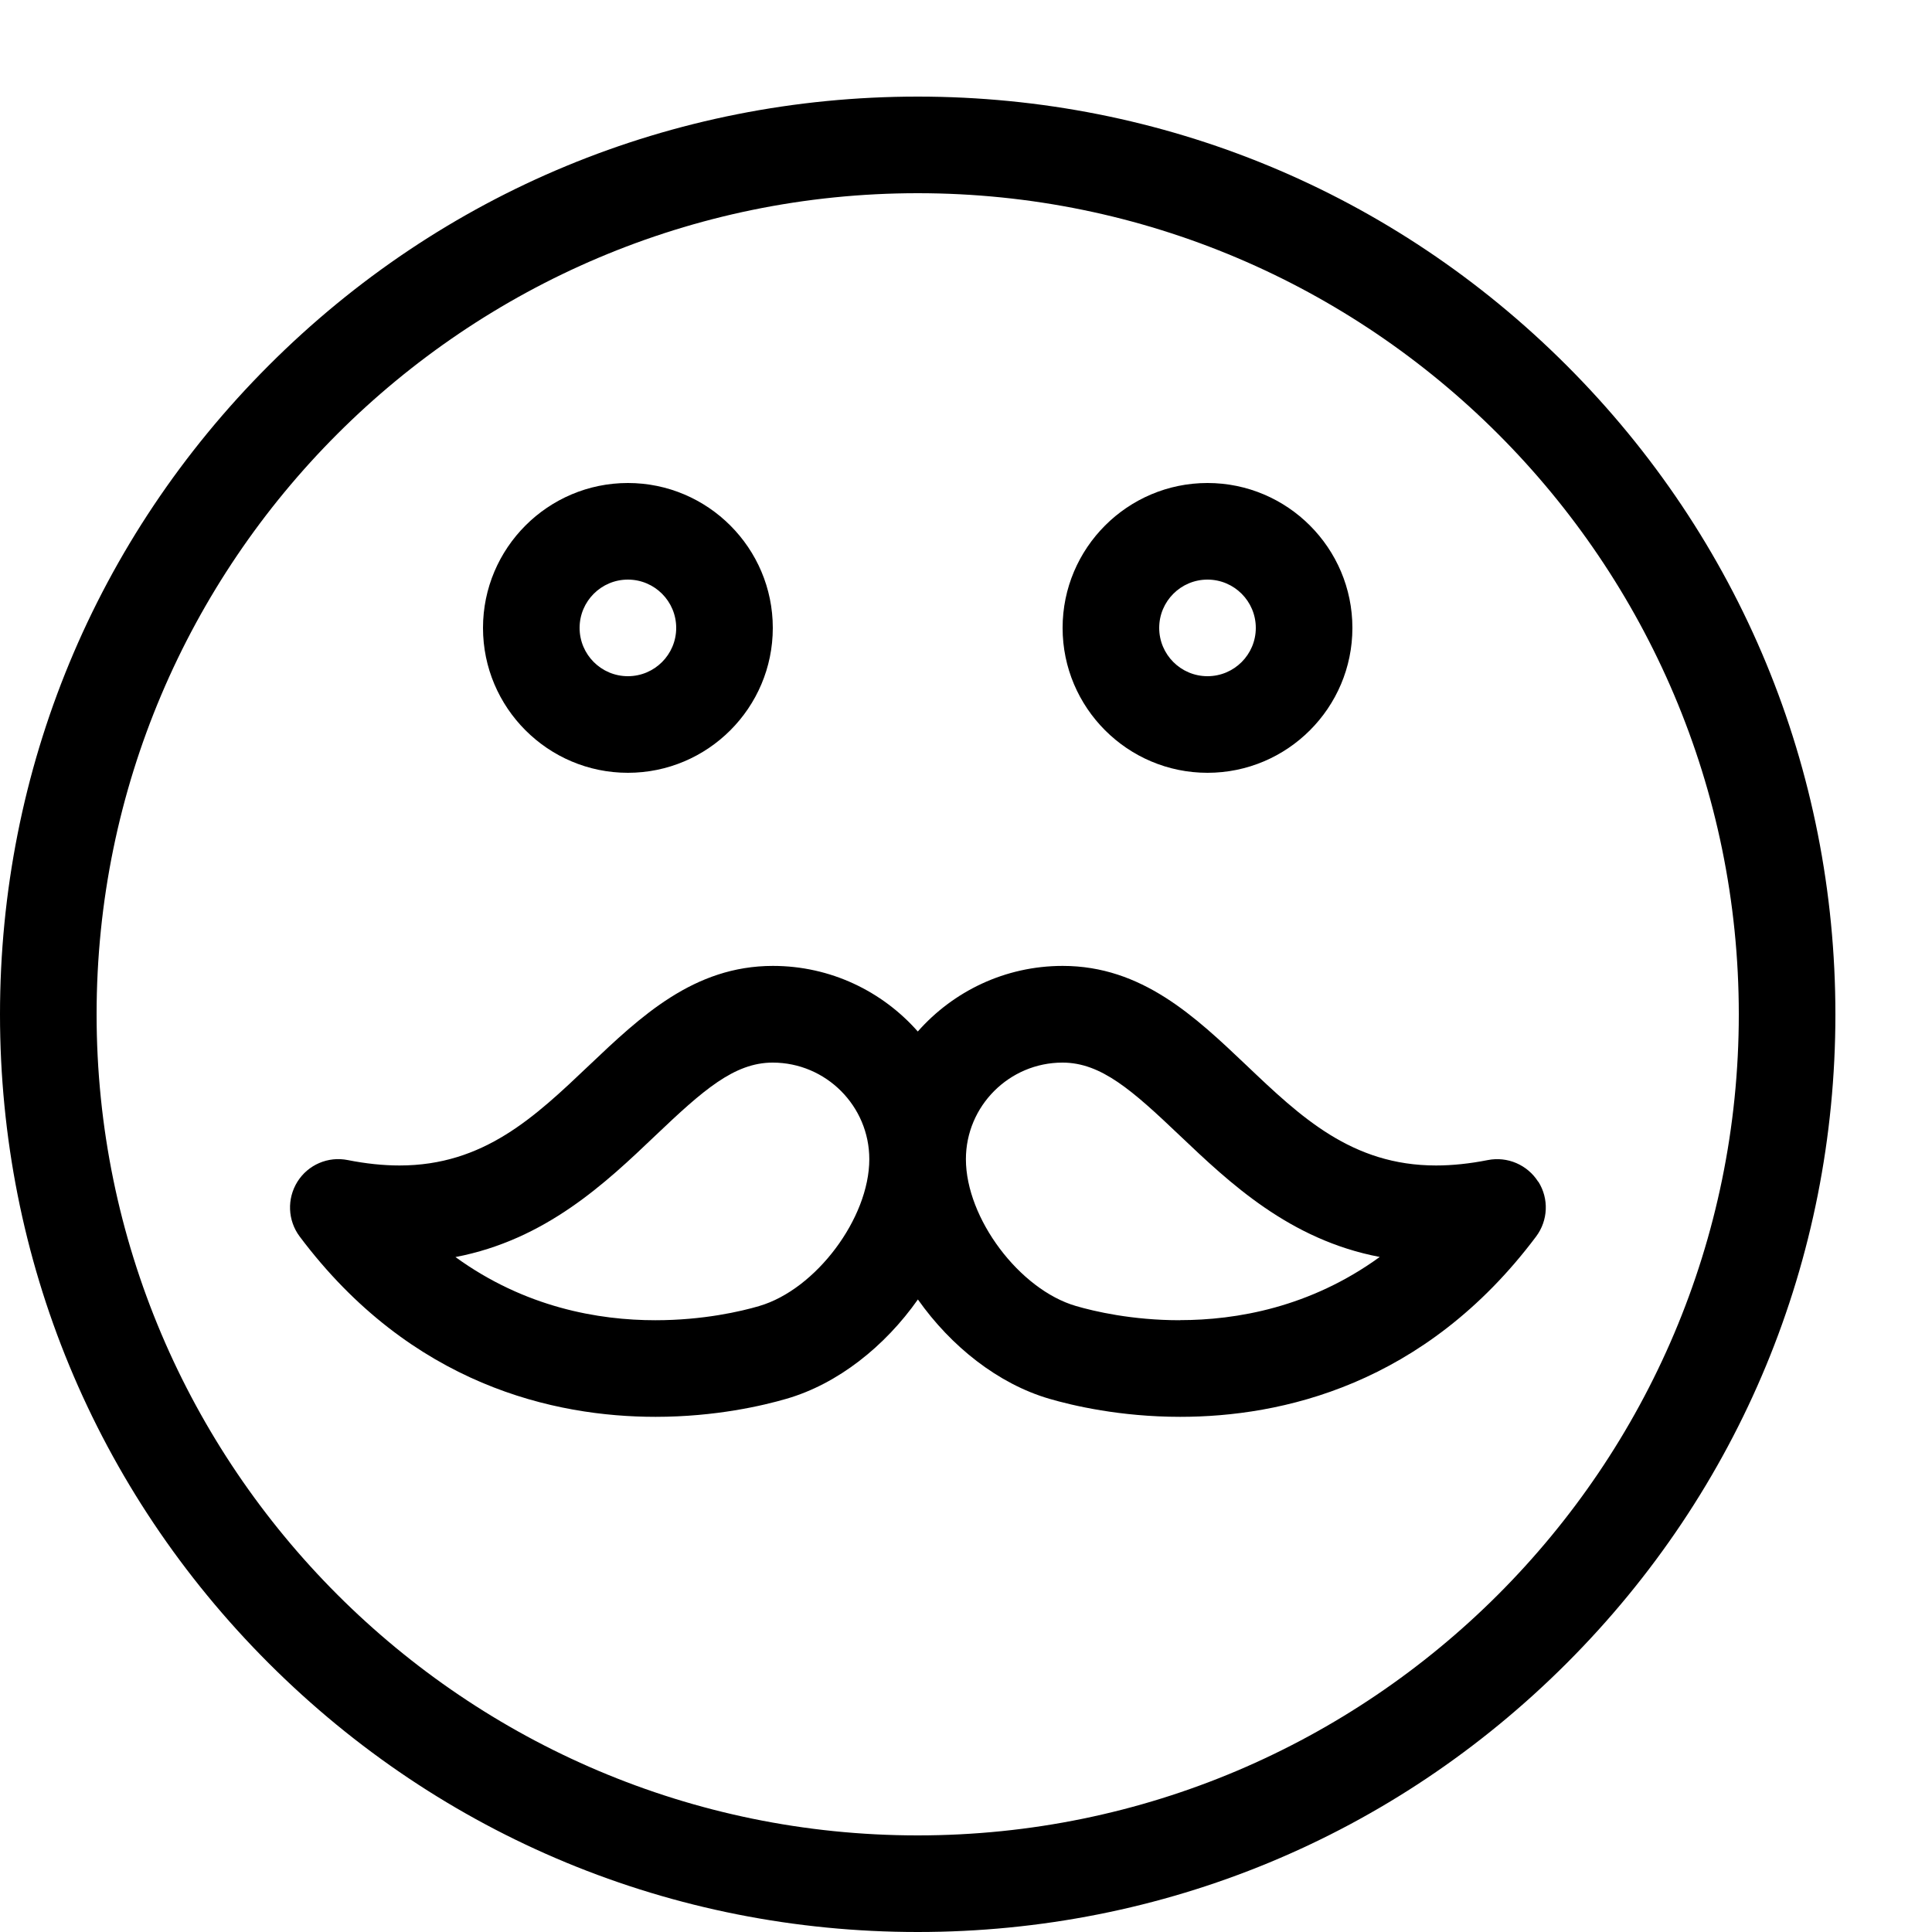
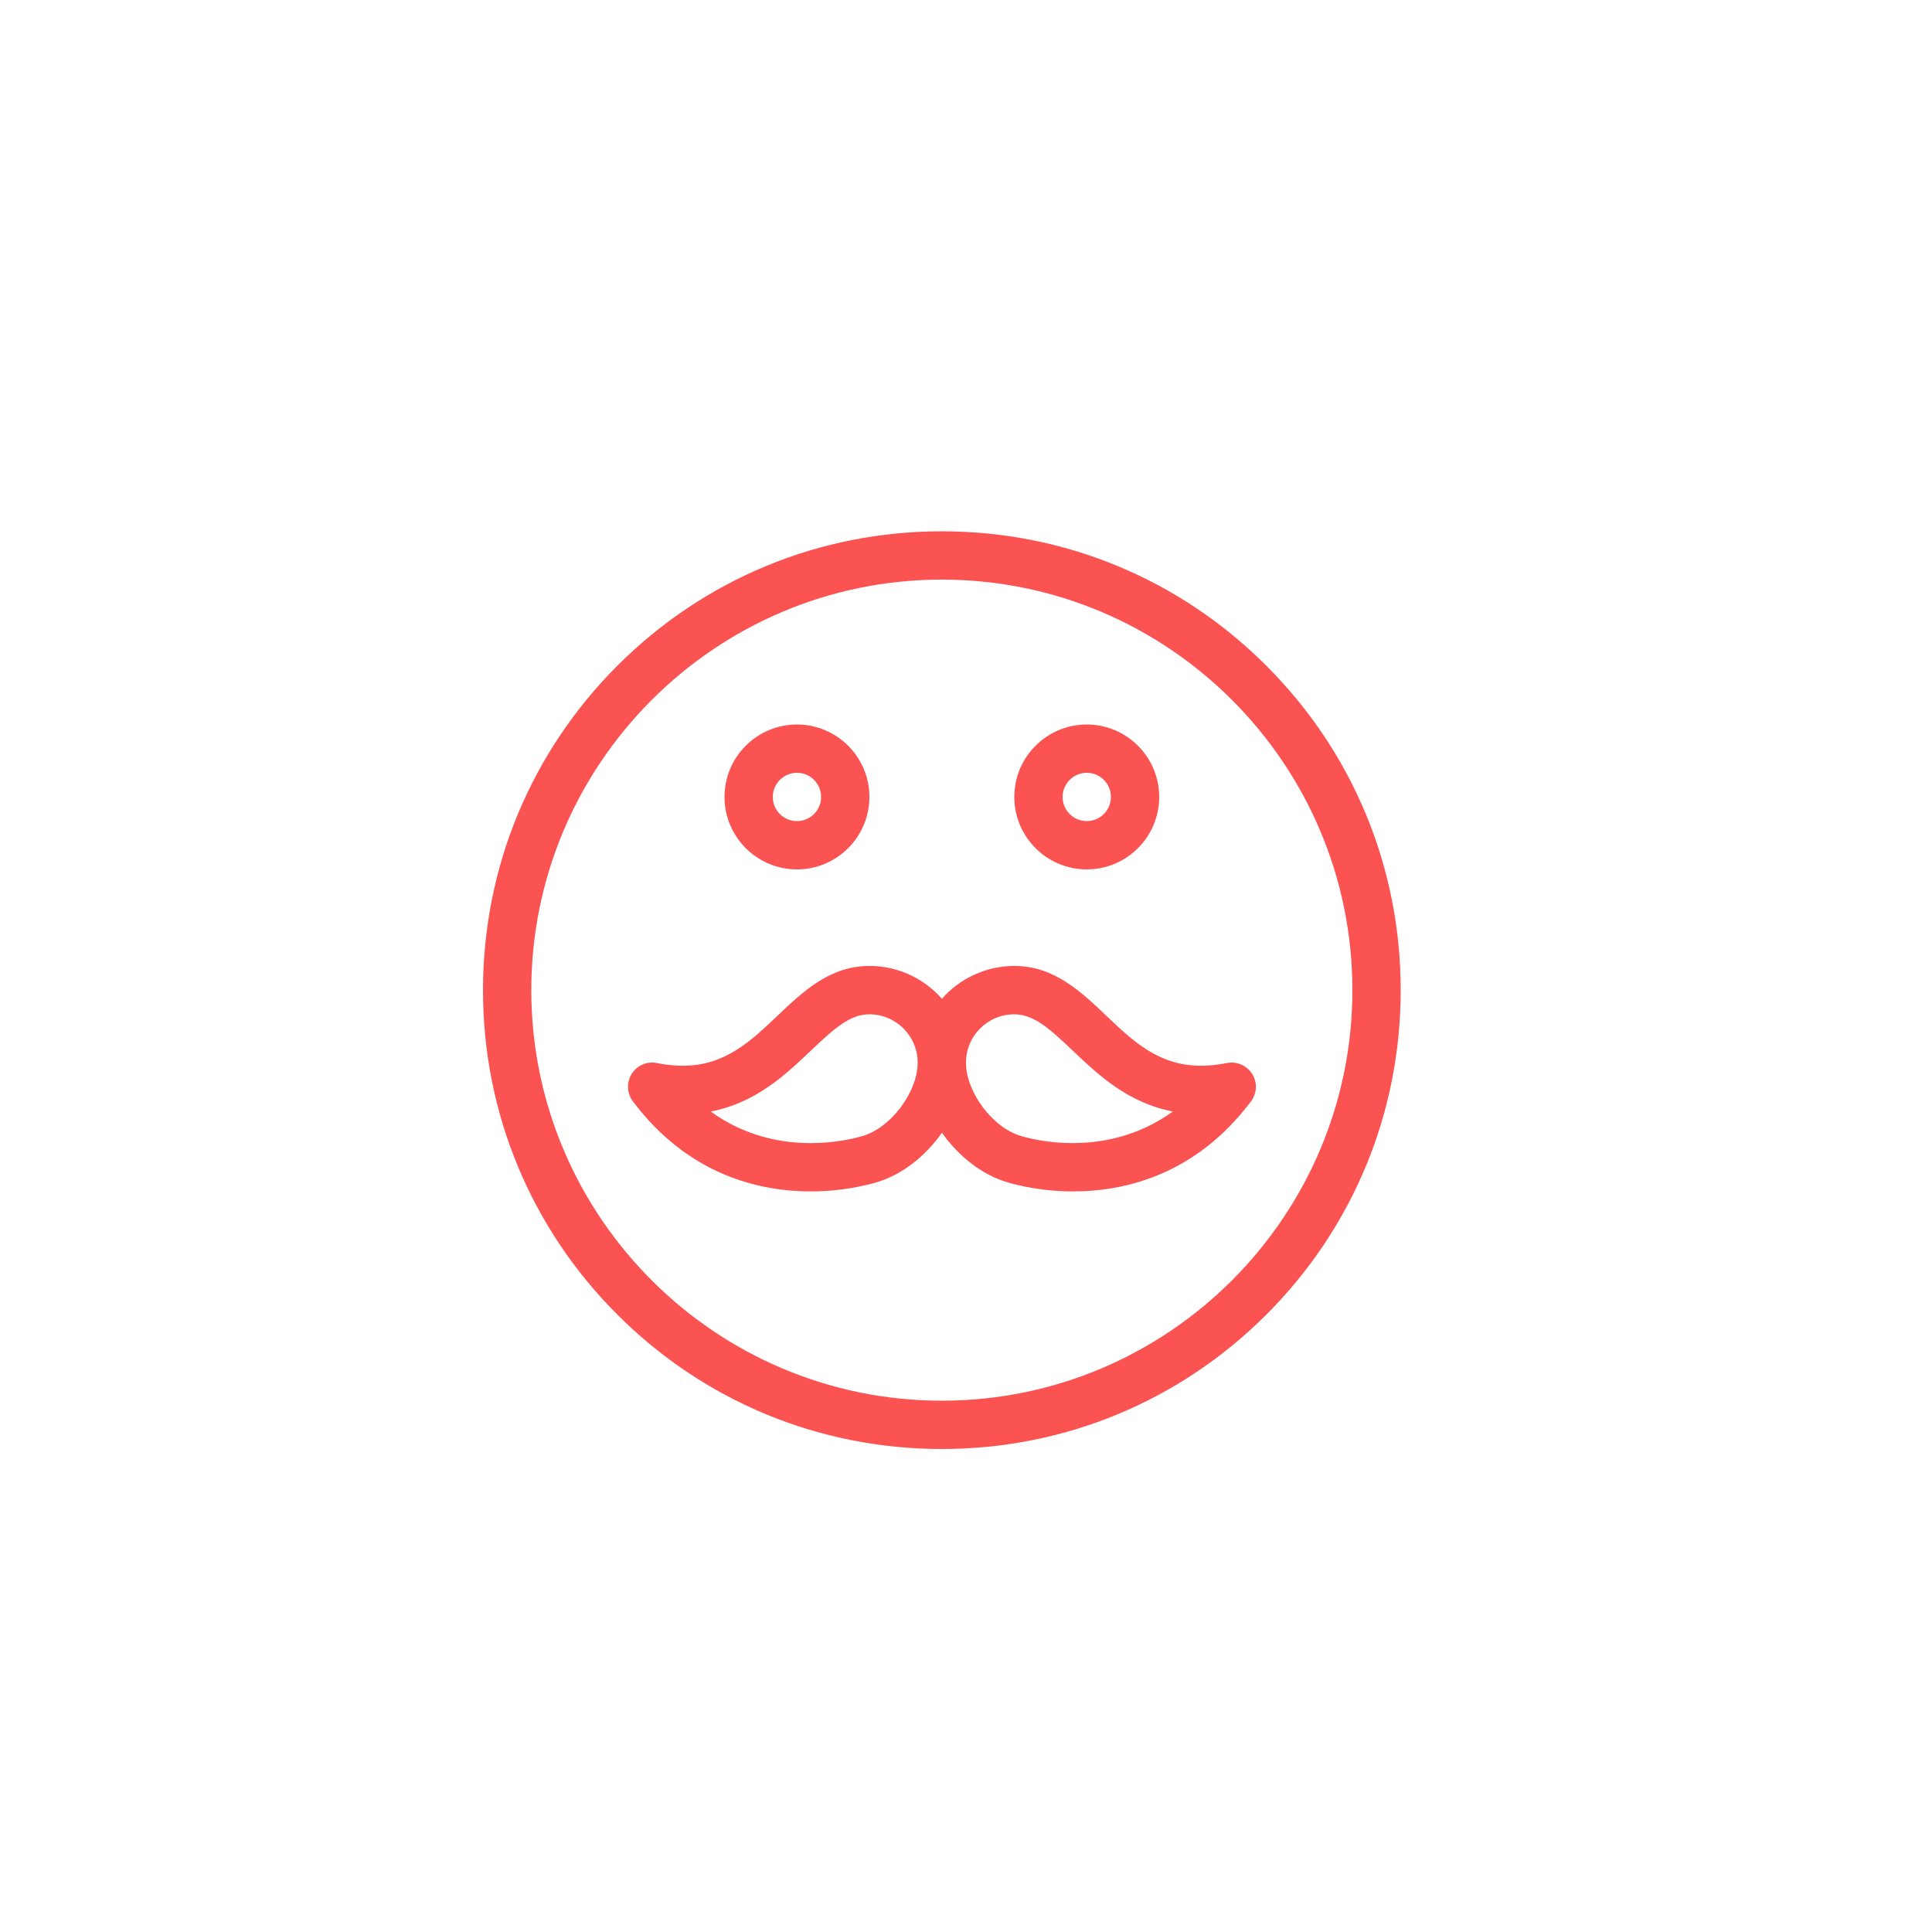
- <svg xmlns="http://www.w3.org/2000/svg" version="1.1" width="20" height="20" viewBox="0 0 20 20">
-   <path fill="#000000" d="M9.5 20c-2.538 0-4.923-0.988-6.718-2.782s-2.782-4.18-2.782-6.717c0-2.538 0.988-4.923 2.782-6.718s4.18-2.783 6.718-2.783c2.538 0 4.923 0.988 6.718 2.783s2.782 4.18 2.782 6.718-0.988 4.923-2.782 6.717c-1.794 1.794-4.18 2.782-6.718 2.782zM9.5 2c-4.687 0-8.5 3.813-8.5 8.5s3.813 8.5 8.5 8.5 8.5-3.813 8.5-8.5-3.813-8.5-8.5-8.5z" />
-   <path fill="#000000" d="M6.5 8c-0.827 0-1.5-0.673-1.5-1.5s0.673-1.5 1.5-1.5 1.5 0.673 1.5 1.5-0.673 1.5-1.5 1.5zM6.5 6c-0.276 0-0.5 0.224-0.5 0.5s0.224 0.5 0.5 0.5 0.5-0.224 0.5-0.5-0.224-0.5-0.5-0.5z" />
-   <path fill="#000000" d="M12.5 8c-0.827 0-1.5-0.673-1.5-1.5s0.673-1.5 1.5-1.5 1.5 0.673 1.5 1.5-0.673 1.5-1.5 1.5zM12.5 6c-0.276 0-0.5 0.224-0.5 0.5s0.224 0.5 0.5 0.5 0.5-0.224 0.5-0.5-0.224-0.5-0.5-0.5z" />
-   <path fill="#000000" d="M15.923 12.233c-0.111-0.175-0.318-0.264-0.521-0.224-0.187 0.037-0.368 0.056-0.536 0.056-0 0-0 0-0 0-0.872-0-1.402-0.503-1.962-1.036-0.533-0.506-1.084-1.030-1.903-1.030-0.597 0-1.133 0.263-1.5 0.679-0.367-0.416-0.903-0.679-1.5-0.679-0.819 0-1.37 0.524-1.903 1.030-0.561 0.533-1.090 1.036-1.962 1.036-0.169 0-0.349-0.019-0.536-0.056-0.203-0.041-0.411 0.048-0.521 0.224s-0.101 0.401 0.023 0.567c1.157 1.543 2.642 1.867 3.685 1.867 0.621 0 1.115-0.117 1.355-0.187 0.531-0.154 1.018-0.542 1.36-1.028 0.343 0.486 0.83 0.873 1.36 1.028 0.24 0.070 0.734 0.187 1.355 0.187 1.042-0 2.528-0.324 3.685-1.867 0.124-0.166 0.134-0.391 0.023-0.567zM7.86 13.52c-0.188 0.055-0.579 0.147-1.076 0.147-0.585 0-1.349-0.131-2.069-0.654 0.935-0.179 1.556-0.768 2.070-1.258 0.492-0.468 0.815-0.755 1.214-0.755 0.551 0 1 0.449 1 1 0 0.611-0.554 1.349-1.14 1.52zM12.215 13.667c-0.497 0-0.887-0.092-1.076-0.147-0.586-0.17-1.14-0.909-1.14-1.52 0-0.551 0.449-1 1-1 0.4 0 0.722 0.287 1.214 0.755 0.515 0.489 1.135 1.079 2.070 1.257-0.721 0.523-1.485 0.654-2.069 0.654z" />
+ <svg xmlns="http://www.w3.org/2000/svg" version="1.1" width="35" height="35" viewBox="-10 -10 40 40">
+   <path fill="#FB5252" d="M9.5 20c-2.538 0-4.923-0.988-6.718-2.782s-2.782-4.18-2.782-6.717c0-2.538 0.988-4.923 2.782-6.718s4.18-2.783 6.718-2.783c2.538 0 4.923 0.988 6.718 2.783s2.782 4.18 2.782 6.718-0.988 4.923-2.782 6.717c-1.794 1.794-4.18 2.782-6.718 2.782zM9.5 2c-4.687 0-8.5 3.813-8.5 8.5s3.813 8.5 8.5 8.5 8.5-3.813 8.5-8.5-3.813-8.5-8.5-8.5z" />
+   <path fill="#FB5252" d="M6.5 8c-0.827 0-1.5-0.673-1.5-1.5s0.673-1.5 1.5-1.5 1.5 0.673 1.5 1.5-0.673 1.5-1.5 1.5zM6.5 6c-0.276 0-0.5 0.224-0.5 0.5s0.224 0.5 0.5 0.5 0.5-0.224 0.5-0.5-0.224-0.5-0.5-0.5z" />
+   <path fill="#FB5252" d="M12.5 8c-0.827 0-1.5-0.673-1.5-1.5s0.673-1.5 1.5-1.5 1.5 0.673 1.5 1.5-0.673 1.5-1.5 1.5zM12.5 6c-0.276 0-0.5 0.224-0.5 0.5s0.224 0.5 0.5 0.5 0.5-0.224 0.5-0.5-0.224-0.5-0.5-0.5z" />
+   <path fill="#FB5252" d="M15.923 12.233c-0.111-0.175-0.318-0.264-0.521-0.224-0.187 0.037-0.368 0.056-0.536 0.056-0 0-0 0-0 0-0.872-0-1.402-0.503-1.962-1.036-0.533-0.506-1.084-1.030-1.903-1.030-0.597 0-1.133 0.263-1.5 0.679-0.367-0.416-0.903-0.679-1.5-0.679-0.819 0-1.37 0.524-1.903 1.030-0.561 0.533-1.090 1.036-1.962 1.036-0.169 0-0.349-0.019-0.536-0.056-0.203-0.041-0.411 0.048-0.521 0.224s-0.101 0.401 0.023 0.567c1.157 1.543 2.642 1.867 3.685 1.867 0.621 0 1.115-0.117 1.355-0.187 0.531-0.154 1.018-0.542 1.36-1.028 0.343 0.486 0.83 0.873 1.36 1.028 0.24 0.070 0.734 0.187 1.355 0.187 1.042-0 2.528-0.324 3.685-1.867 0.124-0.166 0.134-0.391 0.023-0.567zM7.86 13.52c-0.188 0.055-0.579 0.147-1.076 0.147-0.585 0-1.349-0.131-2.069-0.654 0.935-0.179 1.556-0.768 2.070-1.258 0.492-0.468 0.815-0.755 1.214-0.755 0.551 0 1 0.449 1 1 0 0.611-0.554 1.349-1.14 1.52zM12.215 13.667c-0.497 0-0.887-0.092-1.076-0.147-0.586-0.17-1.14-0.909-1.14-1.52 0-0.551 0.449-1 1-1 0.4 0 0.722 0.287 1.214 0.755 0.515 0.489 1.135 1.079 2.070 1.257-0.721 0.523-1.485 0.654-2.069 0.654z" />
</svg>
